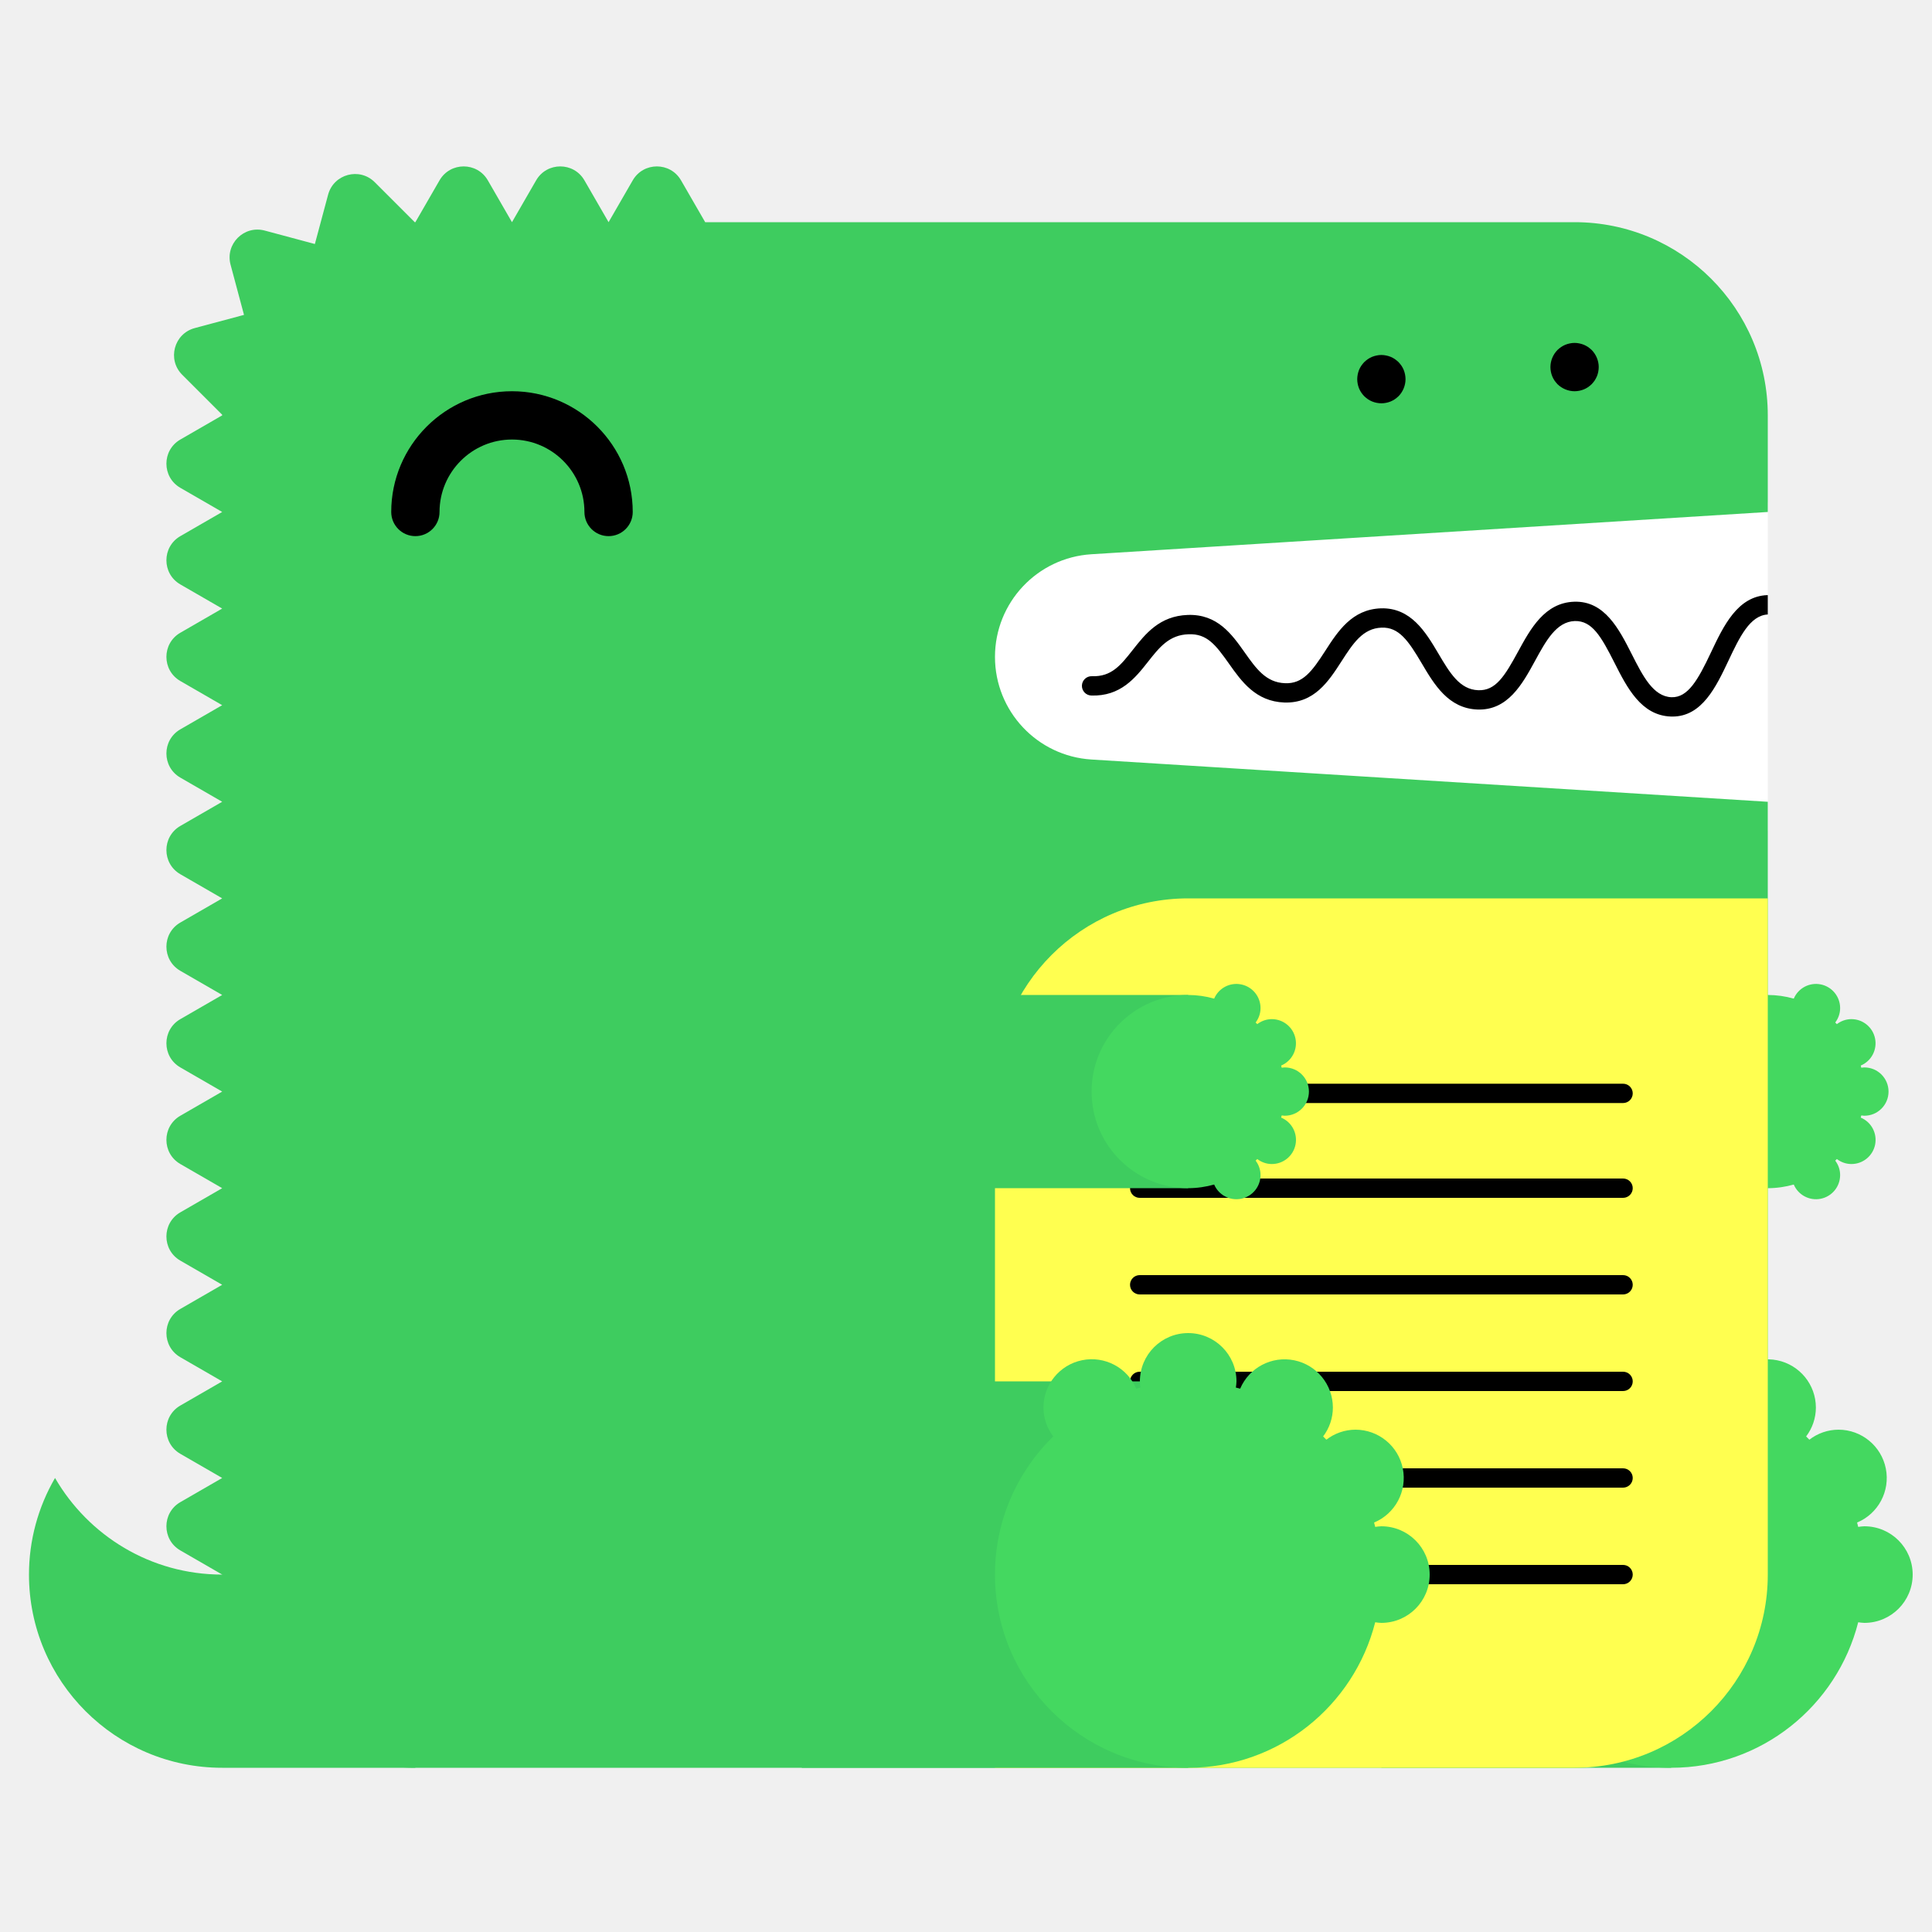
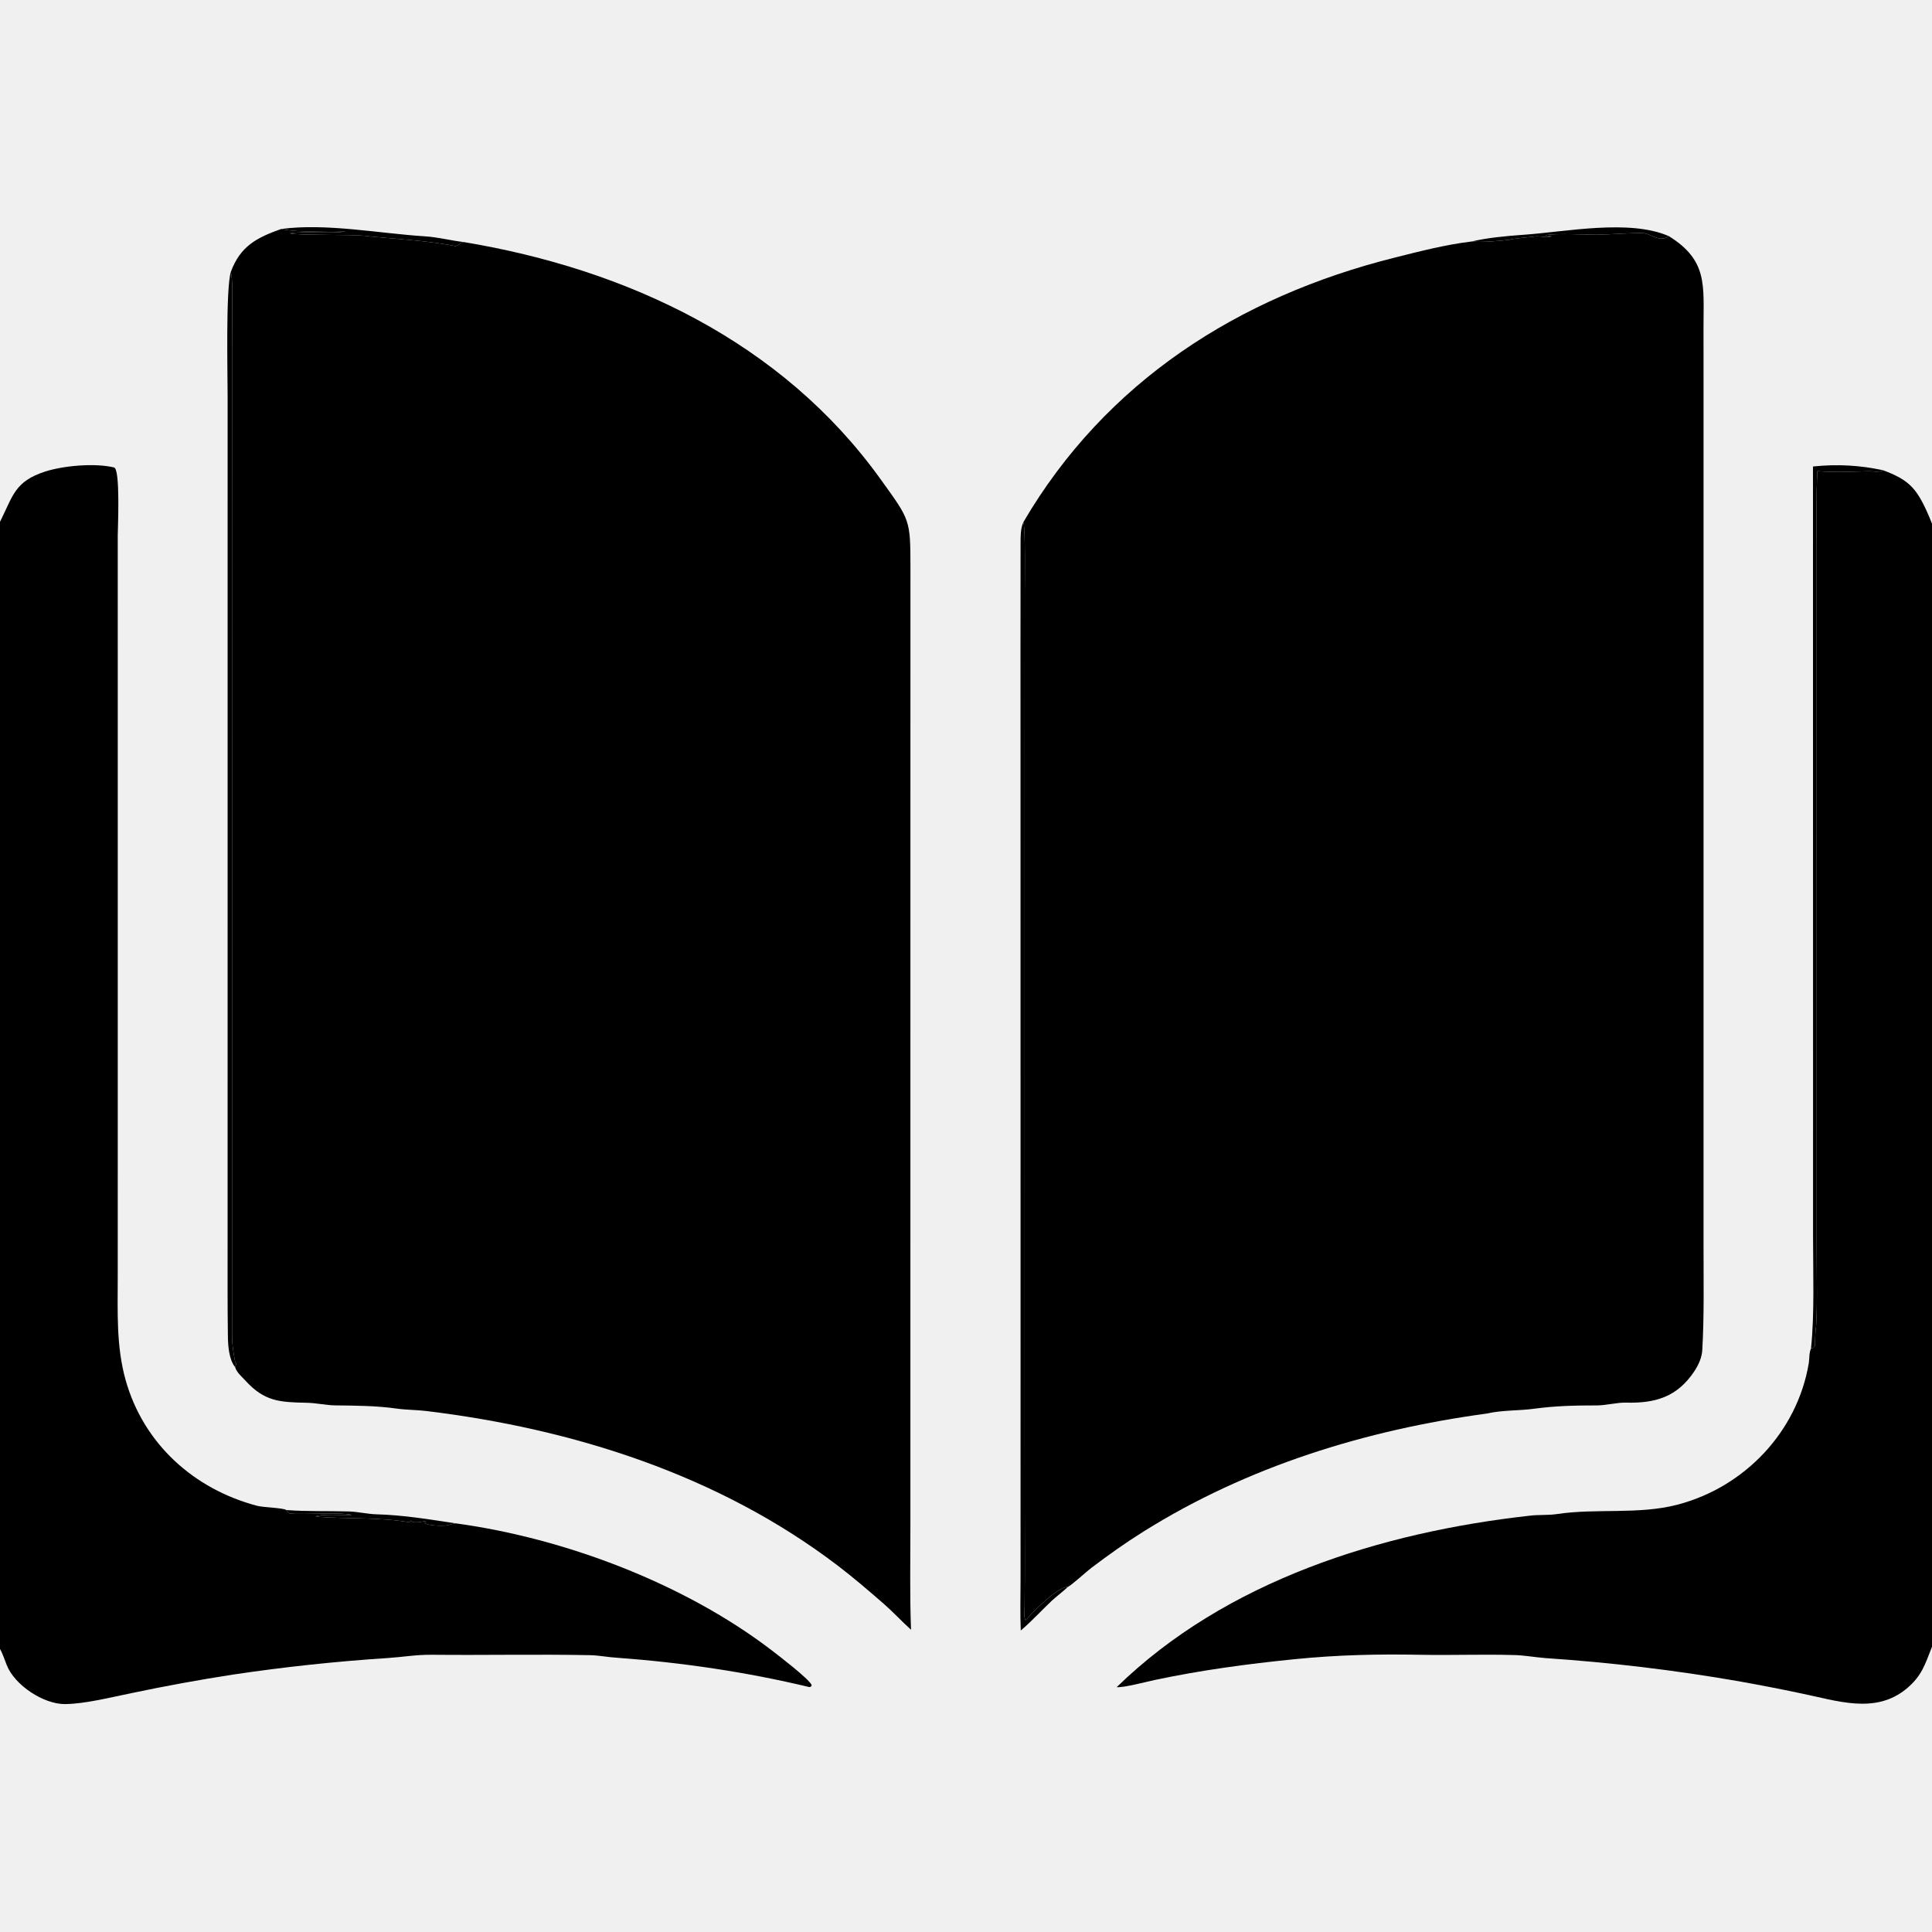
- <svg xmlns="http://www.w3.org/2000/svg" width="200" height="200" viewBox="0 0 200 200">
-   <g fill="none" fill-rule="evenodd">
-     <path fill="#FFF" d="M99 52h84v34H99z" />
-     <path d="M23 163c-7.398 0-13.843-4.027-17.303-10A19.886 19.886 0 0 0 3 163c0 11.046 8.954 20 20 20h20v-20H23z" fill="#3ECC5F" />
-     <path d="M112.98 57.376L183 53V43c0-11.046-8.954-20-20-20H73l-2.5-4.33c-1.112-1.925-3.889-1.925-5 0L63 23l-2.5-4.33c-1.111-1.925-3.889-1.925-5 0L53 23l-2.5-4.33c-1.111-1.925-3.889-1.925-5 0L43 23c-.022 0-.042.003-.065.003l-4.142-4.141c-1.57-1.571-4.252-.853-4.828 1.294l-1.369 5.104-5.192-1.392c-2.148-.575-4.111 1.389-3.535 3.536l1.39 5.193-5.102 1.367c-2.148.576-2.867 3.259-1.296 4.83l4.142 4.142c0 .021-.003.042-.003.064l-4.33 2.5c-1.925 1.111-1.925 3.889 0 5L23 53l-4.33 2.5c-1.925 1.111-1.925 3.889 0 5L23 63l-4.33 2.5c-1.925 1.111-1.925 3.889 0 5L23 73l-4.33 2.5c-1.925 1.111-1.925 3.889 0 5L23 83l-4.33 2.5c-1.925 1.111-1.925 3.889 0 5L23 93l-4.33 2.5c-1.925 1.111-1.925 3.889 0 5L23 103l-4.33 2.5c-1.925 1.111-1.925 3.889 0 5L23 113l-4.33 2.5c-1.925 1.111-1.925 3.889 0 5L23 123l-4.33 2.5c-1.925 1.111-1.925 3.889 0 5L23 133l-4.33 2.5c-1.925 1.111-1.925 3.889 0 5L23 143l-4.33 2.5c-1.925 1.111-1.925 3.889 0 5L23 153l-4.33 2.5c-1.925 1.111-1.925 3.889 0 5L23 163c0 11.046 8.954 20 20 20h120c11.046 0 20-8.954 20-20V83l-70.02-4.376A10.645 10.645 0 0 1 103 68c0-5.621 4.37-10.273 9.98-10.624" fill="#3ECC5F" />
-     <path fill="#3ECC5F" d="M143 183h30v-40h-30z" />
-     <path d="M193 158c-.219 0-.428.037-.639.064-.038-.15-.074-.301-.116-.451A5 5 0 0 0 190.32 148a4.96 4.96 0 0 0-3.016 1.036 26.531 26.531 0 0 0-.335-.336 4.955 4.955 0 0 0 1.011-2.987 5 5 0 0 0-9.599-1.959c-.148-.042-.297-.077-.445-.115.027-.211.064-.42.064-.639a5 5 0 0 0-5-5 5 5 0 0 0-5 5c0 .219.037.428.064.639-.148.038-.297.073-.445.115a4.998 4.998 0 0 0-9.599 1.959c0 1.125.384 2.151 1.011 2.987-3.717 3.632-6.031 8.693-6.031 14.3 0 11.046 8.954 20 20 20 9.339 0 17.16-6.41 19.361-15.064.211.027.42.064.639.064a5 5 0 0 0 5-5 5 5 0 0 0-5-5" fill="#44D860" />
-     <path fill="#3ECC5F" d="M153 123h30v-20h-30z" />
-     <path d="M193 115.5a2.5 2.5 0 1 0 0-5c-.109 0-.214.019-.319.032-.02-.075-.037-.15-.058-.225a2.501 2.501 0 0 0-.963-4.807c-.569 0-1.088.197-1.508.518a6.653 6.653 0 0 0-.168-.168c.314-.417.506-.931.506-1.494a2.5 2.5 0 0 0-4.8-.979A9.987 9.987 0 0 0 183 103c-5.522 0-10 4.478-10 10s4.478 10 10 10c.934 0 1.833-.138 2.69-.377a2.5 2.5 0 0 0 4.8-.979c0-.563-.192-1.077-.506-1.494.057-.055.113-.111.168-.168.42.321.939.518 1.508.518a2.5 2.5 0 0 0 .963-4.807c.021-.074.038-.15.058-.225.105.013.21.032.319.032" fill="#44D860" />
-     <path d="M63 55.5a2.5 2.5 0 0 1-2.5-2.5c0-4.136-3.364-7.5-7.5-7.5s-7.5 3.364-7.5 7.5a2.5 2.5 0 1 1-5 0c0-6.893 5.607-12.5 12.5-12.5S65.5 46.107 65.5 53a2.5 2.5 0 0 1-2.5 2.5" fill="#000" />
-     <path d="M103 183h60c11.046 0 20-8.954 20-20V93h-60c-11.046 0-20 8.954-20 20v70z" fill="#FFFF50" />
-     <path d="M168.02 124h-50.04a1 1 0 1 1 0-2h50.04a1 1 0 1 1 0 2m0 20h-50.04a1 1 0 1 1 0-2h50.04a1 1 0 1 1 0 2m0 20h-50.04a1 1 0 1 1 0-2h50.04a1 1 0 1 1 0 2m0-49.814h-50.04a1 1 0 1 1 0-2h50.04a1 1 0 1 1 0 2m0 19.814h-50.04a1 1 0 1 1 0-2h50.04a1 1 0 1 1 0 2m0 20h-50.04a1 1 0 1 1 0-2h50.04a1 1 0 1 1 0 2M183 61.611c-.012 0-.022-.006-.034-.005-3.09.105-4.552 3.196-5.842 5.923-1.346 2.85-2.387 4.703-4.093 4.647-1.889-.068-2.969-2.202-4.113-4.46-1.314-2.594-2.814-5.536-5.963-5.426-3.046.104-4.513 2.794-5.807 5.167-1.377 2.528-2.314 4.065-4.121 3.994-1.927-.07-2.951-1.805-4.136-3.813-1.321-2.236-2.848-4.75-5.936-4.664-2.994.103-4.465 2.385-5.763 4.4-1.373 2.13-2.335 3.428-4.165 3.351-1.973-.07-2.992-1.51-4.171-3.177-1.324-1.873-2.816-3.993-5.895-3.89-2.928.1-4.399 1.97-5.696 3.618-1.232 1.564-2.194 2.802-4.229 2.724a1 1 0 0 0-.072 2c3.017.101 4.545-1.8 5.872-3.487 1.177-1.496 2.193-2.787 4.193-2.855 1.926-.082 2.829 1.115 4.195 3.045 1.297 1.834 2.769 3.914 5.731 4.021 3.103.104 4.596-2.215 5.918-4.267 1.182-1.834 2.202-3.417 4.15-3.484 1.793-.067 2.769 1.35 4.145 3.681 1.297 2.197 2.766 4.686 5.787 4.796 3.125.108 4.634-2.62 5.949-5.035 1.139-2.088 2.214-4.06 4.119-4.126 1.793-.042 2.728 1.595 4.111 4.33 1.292 2.553 2.757 5.445 5.825 5.556l.169.003c3.064 0 4.518-3.075 5.805-5.794 1.139-2.41 2.217-4.68 4.067-4.773v-2z" fill="#000" />
-     <path fill="#3ECC5F" d="M83 183h40v-40H83z" />
-     <path d="M143 158c-.219 0-.428.037-.639.064-.038-.15-.074-.301-.116-.451A5 5 0 0 0 140.32 148a4.96 4.96 0 0 0-3.016 1.036 26.531 26.531 0 0 0-.335-.336 4.955 4.955 0 0 0 1.011-2.987 5 5 0 0 0-9.599-1.959c-.148-.042-.297-.077-.445-.115.027-.211.064-.42.064-.639a5 5 0 0 0-5-5 5 5 0 0 0-5 5c0 .219.037.428.064.639-.148.038-.297.073-.445.115a4.998 4.998 0 0 0-9.599 1.959c0 1.125.384 2.151 1.011 2.987-3.717 3.632-6.031 8.693-6.031 14.3 0 11.046 8.954 20 20 20 9.339 0 17.16-6.41 19.361-15.064.211.027.42.064.639.064a5 5 0 0 0 5-5 5 5 0 0 0-5-5" fill="#44D860" />
-     <path fill="#3ECC5F" d="M83 123h40v-20H83z" />
-     <path d="M133 115.5a2.5 2.5 0 1 0 0-5c-.109 0-.214.019-.319.032-.02-.075-.037-.15-.058-.225a2.501 2.501 0 0 0-.963-4.807c-.569 0-1.088.197-1.508.518a6.653 6.653 0 0 0-.168-.168c.314-.417.506-.931.506-1.494a2.5 2.5 0 0 0-4.8-.979A9.987 9.987 0 0 0 123 103c-5.522 0-10 4.478-10 10s4.478 10 10 10c.934 0 1.833-.138 2.69-.377a2.5 2.5 0 0 0 4.8-.979c0-.563-.192-1.077-.506-1.494.057-.055.113-.111.168-.168.42.321.939.518 1.508.518a2.5 2.5 0 0 0 .963-4.807c.021-.074.038-.15.058-.225.105.013.21.032.319.032" fill="#44D860" />
-     <path d="M143 41.75c-.16 0-.33-.02-.49-.05a2.52 2.52 0 0 1-.47-.14c-.15-.06-.29-.14-.431-.23-.13-.09-.259-.2-.38-.31-.109-.12-.219-.24-.309-.38s-.17-.28-.231-.43a2.619 2.619 0 0 1-.189-.96c0-.16.02-.33.05-.49.03-.16.08-.31.139-.47.061-.15.141-.29.231-.43.09-.13.2-.26.309-.38.121-.11.25-.22.38-.31.141-.09.281-.17.431-.23.149-.06.31-.11.47-.14.32-.07.65-.07.98 0 .159.03.32.08.47.14.149.06.29.14.43.23.13.09.259.2.38.31.11.12.22.25.31.38.09.14.17.28.23.43.06.16.11.31.14.47.029.16.05.33.05.49 0 .66-.271 1.31-.73 1.77-.121.11-.25.22-.38.31-.14.09-.281.17-.43.23a2.565 2.565 0 0 1-.96.19m20-1.25c-.66 0-1.3-.27-1.771-.73a3.802 3.802 0 0 1-.309-.38c-.09-.14-.17-.28-.231-.43a2.619 2.619 0 0 1-.189-.96c0-.66.27-1.3.729-1.77.121-.11.25-.22.38-.31.141-.09.281-.17.431-.23.149-.06.31-.11.47-.14.32-.07.66-.07.98 0 .159.03.32.08.47.14.149.06.29.14.43.23.13.09.259.2.38.31.459.47.73 1.11.73 1.77 0 .16-.021.33-.05.49-.03.16-.08.32-.14.47-.07.15-.14.29-.23.43-.09.13-.2.26-.31.38-.121.11-.25.22-.38.31-.14.09-.281.17-.43.23a2.565 2.565 0 0 1-.96.19" fill="#000" />
-   </g>
+ <svg xmlns="http://www.w3.org/2000/svg" width="512" height="512" viewBox="0 0 512 512">
+   <path d="M389.948 64.005C392.709 64.282 397.69 63.855 400.497 63.483L399.997 63.52C401.382 63.171 405.312 62.869 406.948 62.649C407.975 62.512 409.718 63.057 411.23 62.658L409.539 62.391C410.949 61.726 421.024 62.218 423.116 62.199C426.996 62.124 430.911 61.807 434.784 61.731C437.577 61.676 439.57 64.463 442.266 62.581C452.656 69.051 451.429 75.623 451.449 86.755L451.458 102.424L451.456 160.954L451.456 288.129L451.455 330.615C451.453 339.619 451.636 348.812 451.122 357.805C451.01 359.748 450.161 361.645 449.049 363.347C444.524 370.192 438.717 371.928 430.809 371.711C428.68 371.653 425.482 372.451 423.193 372.449C417.503 372.444 412.212 372.562 406.56 373.33C402.487 373.884 398.107 373.66 393.996 374.608C361.981 378.934 330.54 388.648 303.043 405.874C298.19 408.914 293.758 412.065 289.197 415.523C287.662 416.687 284.337 419.823 282.971 420.564C280.251 420.475 273.754 427.179 271.815 429.363C271.28 428.913 271.519 426.662 271.529 425.872C271.64 416.888 271.571 407.857 271.565 398.871L271.552 348.84L271.555 194.443L271.57 156.669C271.572 153.176 271.767 141.109 271.231 138.319C293.029 101.141 328.151 78.66 369.533 68.289C376.264 66.602 383.036 64.836 389.948 64.005Z" />
+   <path d="M61.183 72.011C63.705 65.235 68.052 62.966 74.519 60.683C79.955 61.848 86.004 60.923 91.617 61.35C88.138 61.927 79.613 61.214 76.889 61.842C78.003 62.382 93.402 62.143 96.15 62.449C104.235 63.35 112.69 63.64 120.723 65.217C122.361 64.662 121.568 64.365 122.899 64.145C166.262 71.367 207.209 90.566 233.363 126.996C241.154 137.848 241.276 137.495 241.278 150.494L241.275 165.177L241.269 216.583L241.265 357.691L241.265 404.015C241.265 413.033 241.079 422.94 241.434 431.902C238.96 429.673 236.625 427.128 234.156 424.981C230.292 421.622 226.137 418.05 222.072 414.95C190.516 390.889 151.872 378.62 112.827 373.918C110.348 373.619 107.643 373.643 105.236 373.304C99.704 372.523 94.435 372.505 88.866 372.442C86.412 372.414 83.711 371.778 81.225 371.748C74.087 371.596 70.081 371.419 65.003 365.842C64.097 364.846 62.661 363.653 62.312 362.301C62.938 360.767 62.429 361.68 62.189 360.275C61.868 358.397 61.507 356.306 61.506 354.397C61.499 342.86 61.501 331.323 61.5 319.786L61.49 139.651L61.501 94.05L61.534 81.041C61.538 78.21 61.715 74.72 61.183 72.011Z" />
+   <path d="M62.312 362.301C60.707 360.357 60.435 356.762 60.398 354.301C60.278 346.213 60.318 338.118 60.318 330.028L60.319 287.672L60.322 159.46L60.323 105.188C60.323 99.128 59.798 76.536 61.183 72.011C61.715 74.72 61.538 78.21 61.534 81.041L61.501 94.05L61.49 139.651L61.5 319.786C61.501 331.323 61.499 342.86 61.506 354.397C61.507 356.306 61.868 358.397 62.189 360.275C62.429 361.68 62.938 360.767 62.312 362.301Z" />
+   <path d="M271.231 138.319C271.767 141.109 271.572 153.176 271.57 156.669L271.555 194.443L271.552 348.84L271.565 398.871C271.571 407.857 271.64 416.888 271.529 425.872C271.519 426.662 271.28 428.913 271.815 429.363C273.754 427.179 280.251 420.475 282.971 420.564C282.534 421.078 279.609 423.384 278.736 424.21C276.03 426.771 273.33 429.731 270.513 432.102C270.328 427.942 270.46 422.669 270.46 418.446L270.458 393.325L270.457 316.565L270.448 202.595C270.445 183.034 270.426 163.446 270.464 143.884C270.468 141.976 270.444 140.058 271.231 138.319Z" />
+   <path d="M74.519 60.683C86.49 59.087 100.655 61.885 112.656 62.633C116.13 62.849 119.497 63.762 122.899 64.145C121.568 64.365 122.361 64.662 120.723 65.217C112.69 63.64 104.235 63.35 96.15 62.449C93.402 62.143 78.003 62.382 76.889 61.842C79.613 61.214 88.138 61.927 91.617 61.35C86.004 60.923 79.955 61.848 74.519 60.683Z" />
+   <path d="M389.948 64.005C394.076 63.016 399.397 62.516 403.658 62.225C414.971 61.451 431.74 57.997 442.266 62.581C439.57 64.463 437.577 61.676 434.784 61.731C430.911 61.807 426.996 62.124 423.116 62.199C421.024 62.218 410.949 61.726 409.539 62.391L411.23 62.658C409.718 63.057 407.975 62.512 406.948 62.649C405.312 62.869 401.382 63.171 399.997 63.52L400.497 63.483C397.69 63.855 392.709 64.282 389.948 64.005Z" />
+   <path d="M0 138.286L0.195 137.897C3.451 131.303 4.012 127.54 11.933 124.977C16.895 123.372 25.248 122.669 30.228 123.883C31.94 124.3 31.206 140.083 31.204 141.953L31.207 180.12L31.206 311.745L31.202 338.291C31.202 347.629 30.776 356.736 33.279 365.684C38.014 382.607 51.352 394.614 68.124 399.053C69.764 399.487 75.108 399.591 75.894 400.18C76.608 401.056 76.288 401.022 77.345 401.14C79.694 401.401 92.017 400.691 93.208 401.53C91.476 401.525 84.59 401.156 83.649 401.917C91.144 402.571 100.63 402.026 108.491 403.423C108.836 403.085 108.721 403.263 108.882 402.922L109.22 403.297C110.638 403.632 111.312 403.308 112.812 403.086L112.902 403.361L112.542 403.64C113.377 404.309 117.117 404.423 118.258 404.26C118.934 404.163 119.838 403.798 120.814 403.708C149.72 407.647 181.516 419.705 204.675 437.478C206.391 438.794 214.312 444.868 215.099 446.536L214.949 446.951C214.794 447.001 214.64 447.05 214.486 447.099C197.751 443.076 180.618 440.569 163.452 439.314C161.151 439.188 158.683 438.681 156.393 438.636C142.464 438.362 128.505 438.671 114.574 438.532C110.209 438.489 107.063 439.101 102.869 439.389C89.055 440.283 75.285 441.756 61.595 443.804C52.7 445.186 43.843 446.804 35.035 448.658C29.648 449.74 22.596 451.554 17.254 451.6C11.534 451.648 3.896 446.594 1.801 441.295C1.345 440.14 0.583 437.932 0 436.999L0 138.286Z" />
+   <path d="M481.62 124.858C486.133 125.214 490.533 125.003 495.047 124.881C496.801 124.834 497.407 125.319 499.08 124.632C505.613 127.1 507.741 129.147 510.662 135.589C511.143 136.643 511.589 137.712 512 138.795L512 436.405C510.13 441.132 509.326 444.111 505.286 447.484C496.971 454.424 486.752 450.676 477.143 448.729C471.646 447.573 466.132 446.502 460.603 445.518C443.727 442.595 426.71 440.558 409.621 439.416C407.047 439.23 403.689 438.629 401.244 438.606C393.026 438.357 384.715 438.695 376.507 438.536C365.07 438.314 354.384 438.566 343.01 439.71C330.518 440.966 318.402 442.596 306.1 445.197C303.83 445.677 297.747 447.297 295.94 447.11C324.891 418.878 365.984 406.069 405.353 401.678C407.641 401.378 410.271 401.595 412.519 401.252C423.016 399.654 434.175 401.459 444.526 398.759C462.295 394.123 476.267 379.488 479.338 361.311C479.556 360.018 479.394 358.609 479.935 357.351C480.801 357.071 480.48 357.322 480.98 356.644C480.973 355.014 481.102 353.379 481.204 351.751L481.258 351.85C481.651 346.125 481.443 338.214 481.442 332.33L481.44 298.625L481.434 184.431L481.431 147.291C481.431 140.098 481.245 131.965 481.62 124.858Z" />
+   <path d="M480.458 123.63L480.744 123.602C486.871 122.96 493.063 123.308 499.08 124.632C497.407 125.319 496.801 124.834 495.047 124.881C490.533 125.003 486.133 125.214 481.62 124.858C481.245 131.965 481.431 140.098 481.431 147.291L481.434 184.431L481.44 298.625L481.442 332.33C481.443 338.214 481.651 346.125 481.258 351.85L481.204 351.751C481.102 353.379 480.973 355.014 480.98 356.644C480.48 357.322 480.801 357.071 479.935 357.351C480.887 348.412 480.477 336.821 480.477 327.615L480.477 279.047L480.458 123.63Z" />
+   <path d="M75.894 400.18C81.417 400.588 86.917 400.387 92.451 400.549C94.873 400.619 97.424 401.246 99.752 401.307C106.909 401.494 113.737 402.652 120.814 403.708C119.838 403.798 118.934 404.163 118.258 404.26C117.117 404.423 113.377 404.309 112.542 403.64L112.902 403.361L112.812 403.086C111.312 403.308 110.638 403.632 109.22 403.297L108.882 402.922C108.721 403.263 108.836 403.085 108.491 403.423C100.63 402.026 91.144 402.571 83.649 401.917C84.59 401.156 91.476 401.525 93.208 401.53C92.017 400.691 79.694 401.401 77.345 401.14C76.288 401.022 76.608 401.056 75.894 400.18Z" />
</svg>
